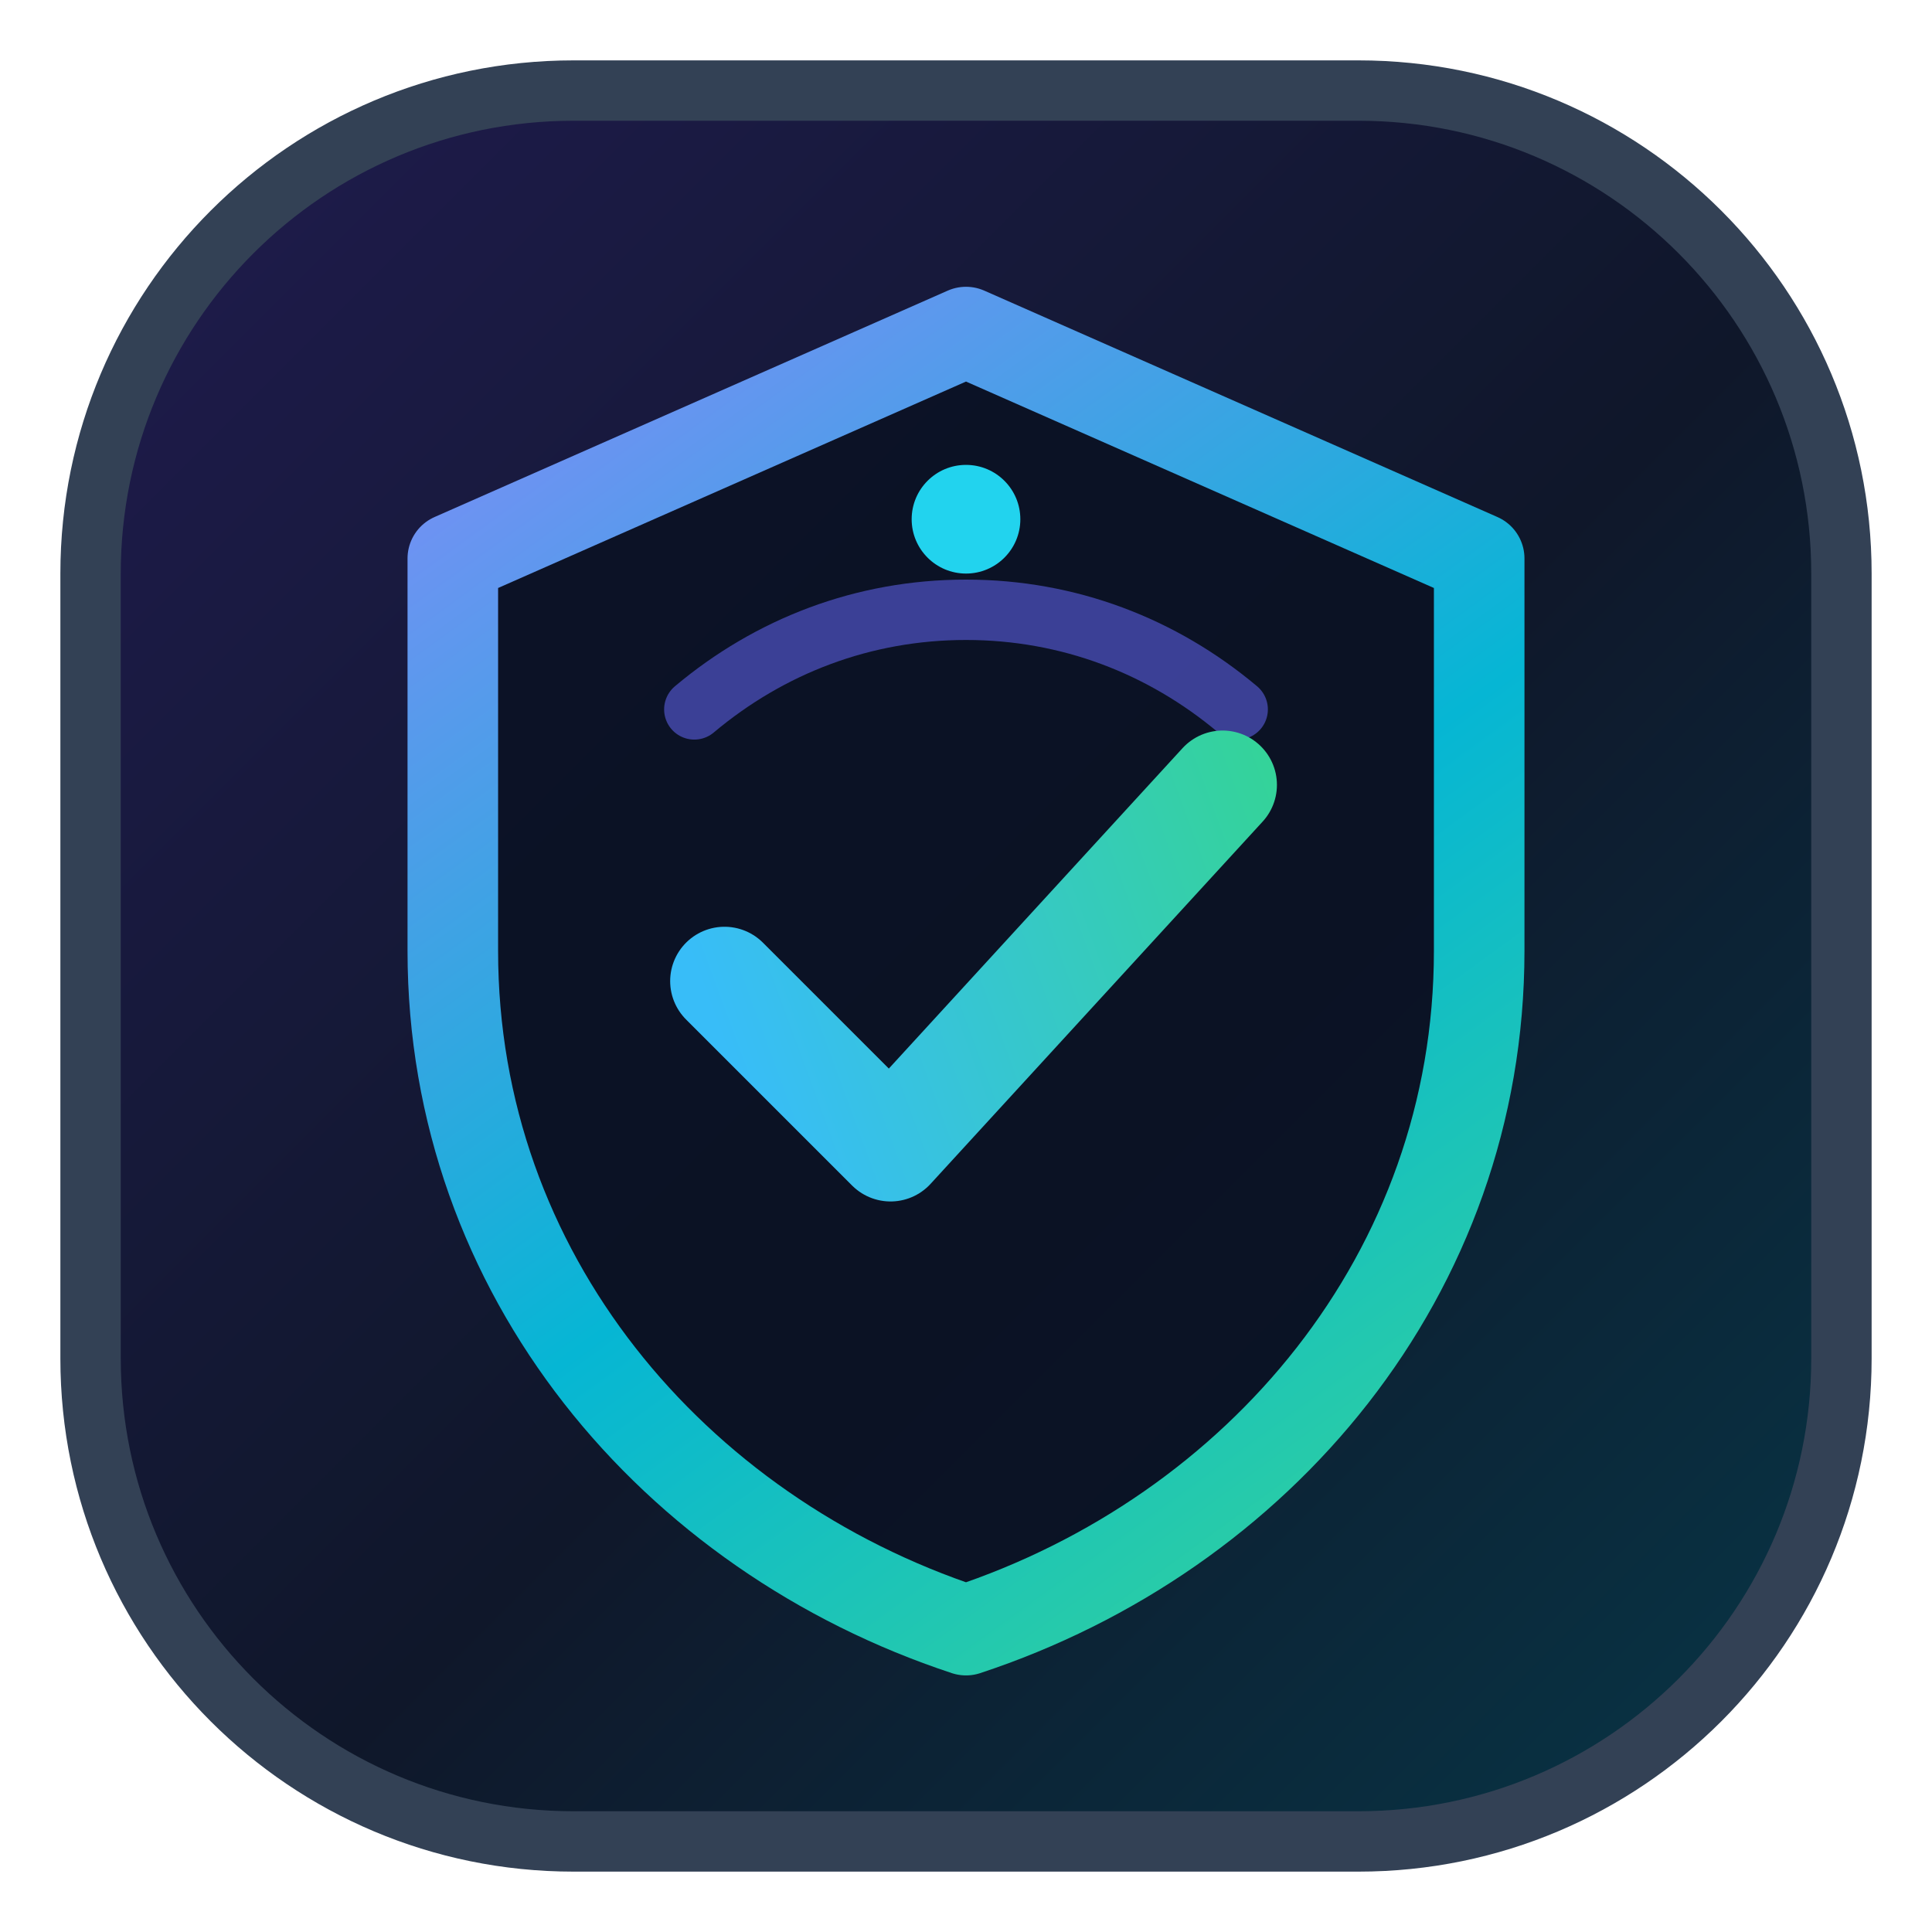
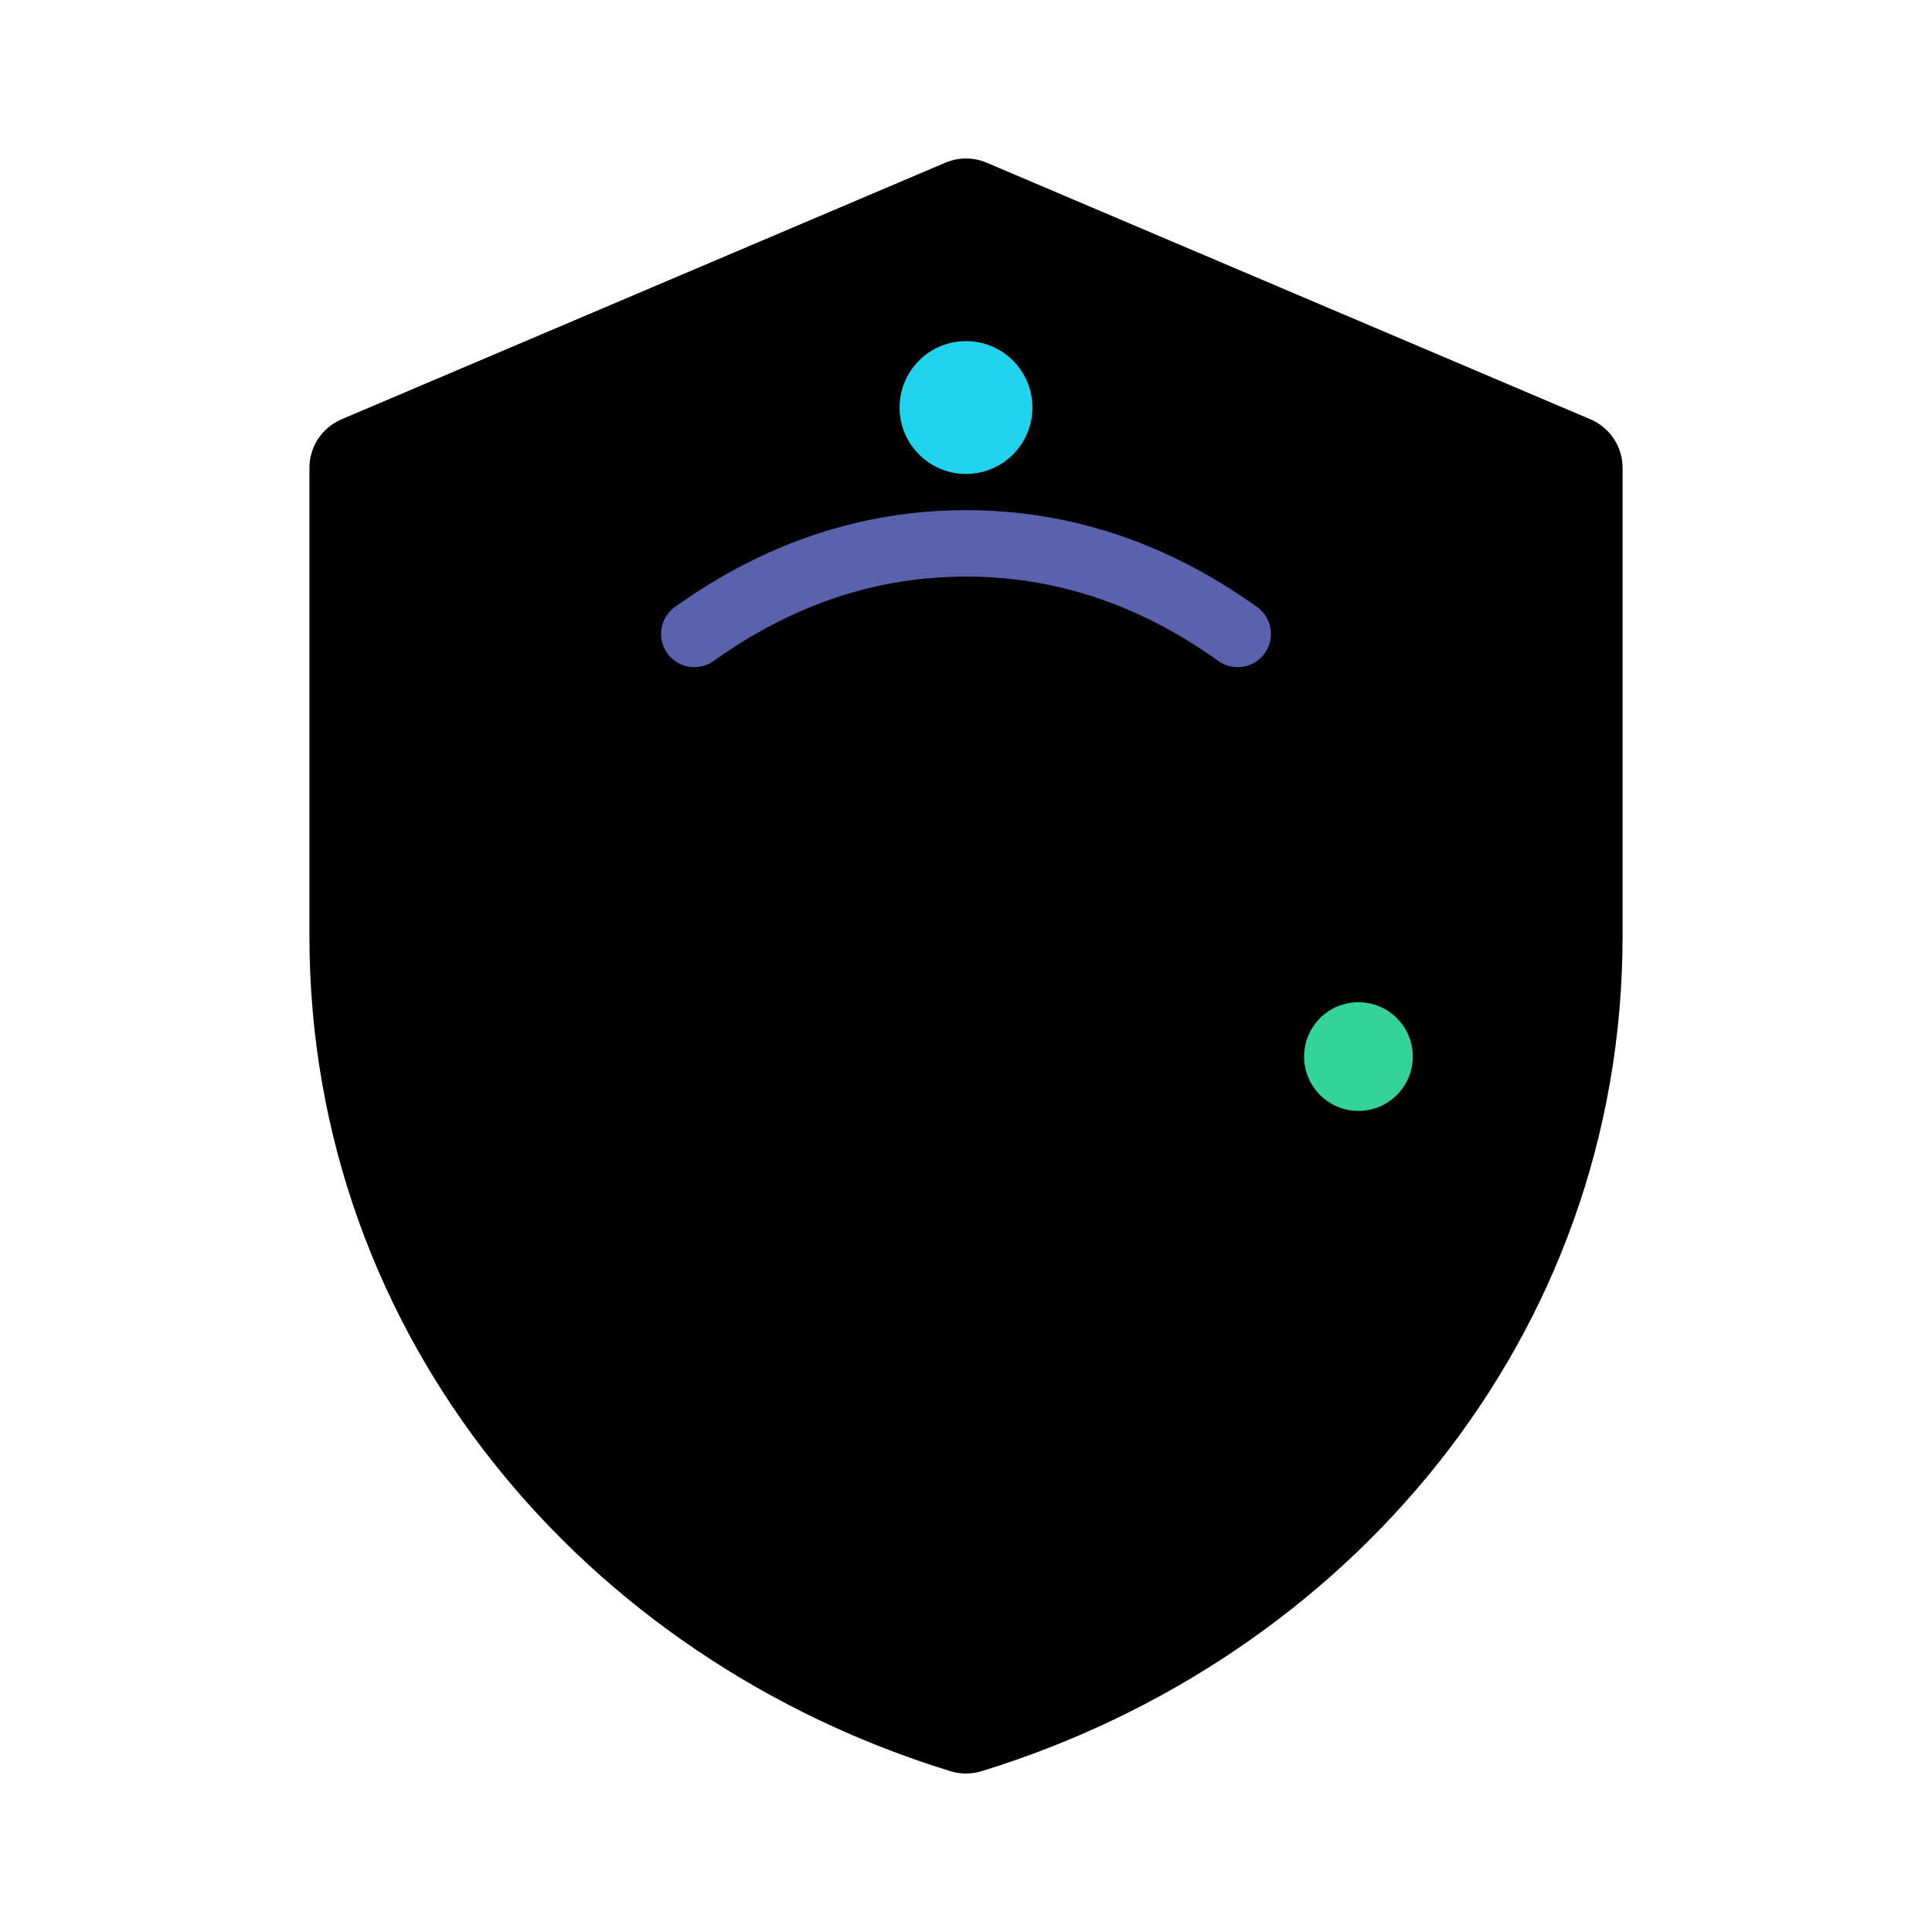
- <svg xmlns="http://www.w3.org/2000/svg" viewBox="0 0 64 64" fill="none">
+ <svg xmlns="http://www.w3.org/2000/svg" width="64" height="64" viewBox="0 0 64 64" fill="none">
  <defs>
-     <linearGradient id="csBg" x1="6" y1="6" x2="58" y2="58" gradientUnits="userSpaceOnUse">
-       <stop offset="0%" stop-color="#1E1B4B" />
-       <stop offset="55%" stop-color="#0F172A" />
-       <stop offset="100%" stop-color="#083344" />
+     <linearGradient id="sp-bg" x1="12" y1="8" x2="52" y2="56" gradientUnits="userSpaceOnUse">
+       <stop offset="0%" stopColor="#1E1B4B" />
+       <stop offset="100%" stopColor="#083344" />
    </linearGradient>
-     <linearGradient id="csShield" x1="16" y1="10" x2="48" y2="54" gradientUnits="userSpaceOnUse">
-       <stop offset="0%" stop-color="#818CF8" />
-       <stop offset="55%" stop-color="#06B6D4" />
-       <stop offset="100%" stop-color="#34D399" />
+     <linearGradient id="sp-shield" x1="15" y1="10" x2="49" y2="54" gradientUnits="userSpaceOnUse">
+       <stop offset="0%" stopColor="#818CF8" />
+       <stop offset="55%" stopColor="#06B6D4" />
+       <stop offset="100%" stopColor="#34D399" />
    </linearGradient>
-     <linearGradient id="csCheck" x1="23" y1="32" x2="42" y2="25" gradientUnits="userSpaceOnUse">
-       <stop offset="0%" stop-color="#38BDF8" />
-       <stop offset="100%" stop-color="#34D399" />
+     <linearGradient id="sp-pulse" x1="17" y1="33" x2="47" y2="33" gradientUnits="userSpaceOnUse">
+       <stop offset="0%" stopColor="#38BDF8" />
+       <stop offset="60%" stopColor="#22D3EE" />
+       <stop offset="100%" stopColor="#34D399" />
    </linearGradient>
  </defs>
-   <rect x="3" y="3" width="58" height="58" rx="16" fill="url(#csBg)" stroke="#334155" stroke-width="2" />
-   <path d="M32 11L15 18.5V31.5C15 42.2 22.3 50.8 32 54C41.7 50.8 49 42.2 49 31.5V18.5L32 11Z" fill="#0B1224" fill-opacity="0.88" stroke="url(#csShield)" stroke-width="3" stroke-linejoin="round" />
-   <path d="M23 23.5C25.5 21.4 28.6 20.2 32 20.2C35.4 20.2 38.5 21.4 41 23.5" stroke="#6366F1" stroke-opacity="0.55" stroke-width="2" stroke-linecap="round" />
-   <path d="M24 32.5L29.5 38L40.5 26" stroke="url(#csCheck)" stroke-width="3.6" stroke-linecap="round" stroke-linejoin="round" />
-   <circle cx="32" cy="17.2" r="1.8" fill="#22D3EE" />
+   <path d="M32 7L12 15.5V31C12 43.5 20.6 53.5 32 57C43.4 53.5 52 43.5 52 31V15.5L32 7Z" fill="url(#sp-bg)" stroke="url(#sp-shield)" stroke-width="3.5" stroke-linejoin="round" />
+   <path d="M23 21C25.8 19 28.8 18 32 18C35.2 18 38.2 19 41 21" stroke="#818CF8" stroke-opacity="0.7" stroke-width="2.2" stroke-linecap="round" />
+   <path d="M19 33.5H25L28.5 25L32.5 41L36 30L38.5 35H45" stroke="url(#sp-pulse)" stroke-width="3.6" stroke-linecap="round" stroke-linejoin="round" />
+   <circle cx="32" cy="13.5" r="2.2" fill="#22D3EE" />
+   <circle cx="45" cy="35" r="1.8" fill="#34D399" />
</svg>
